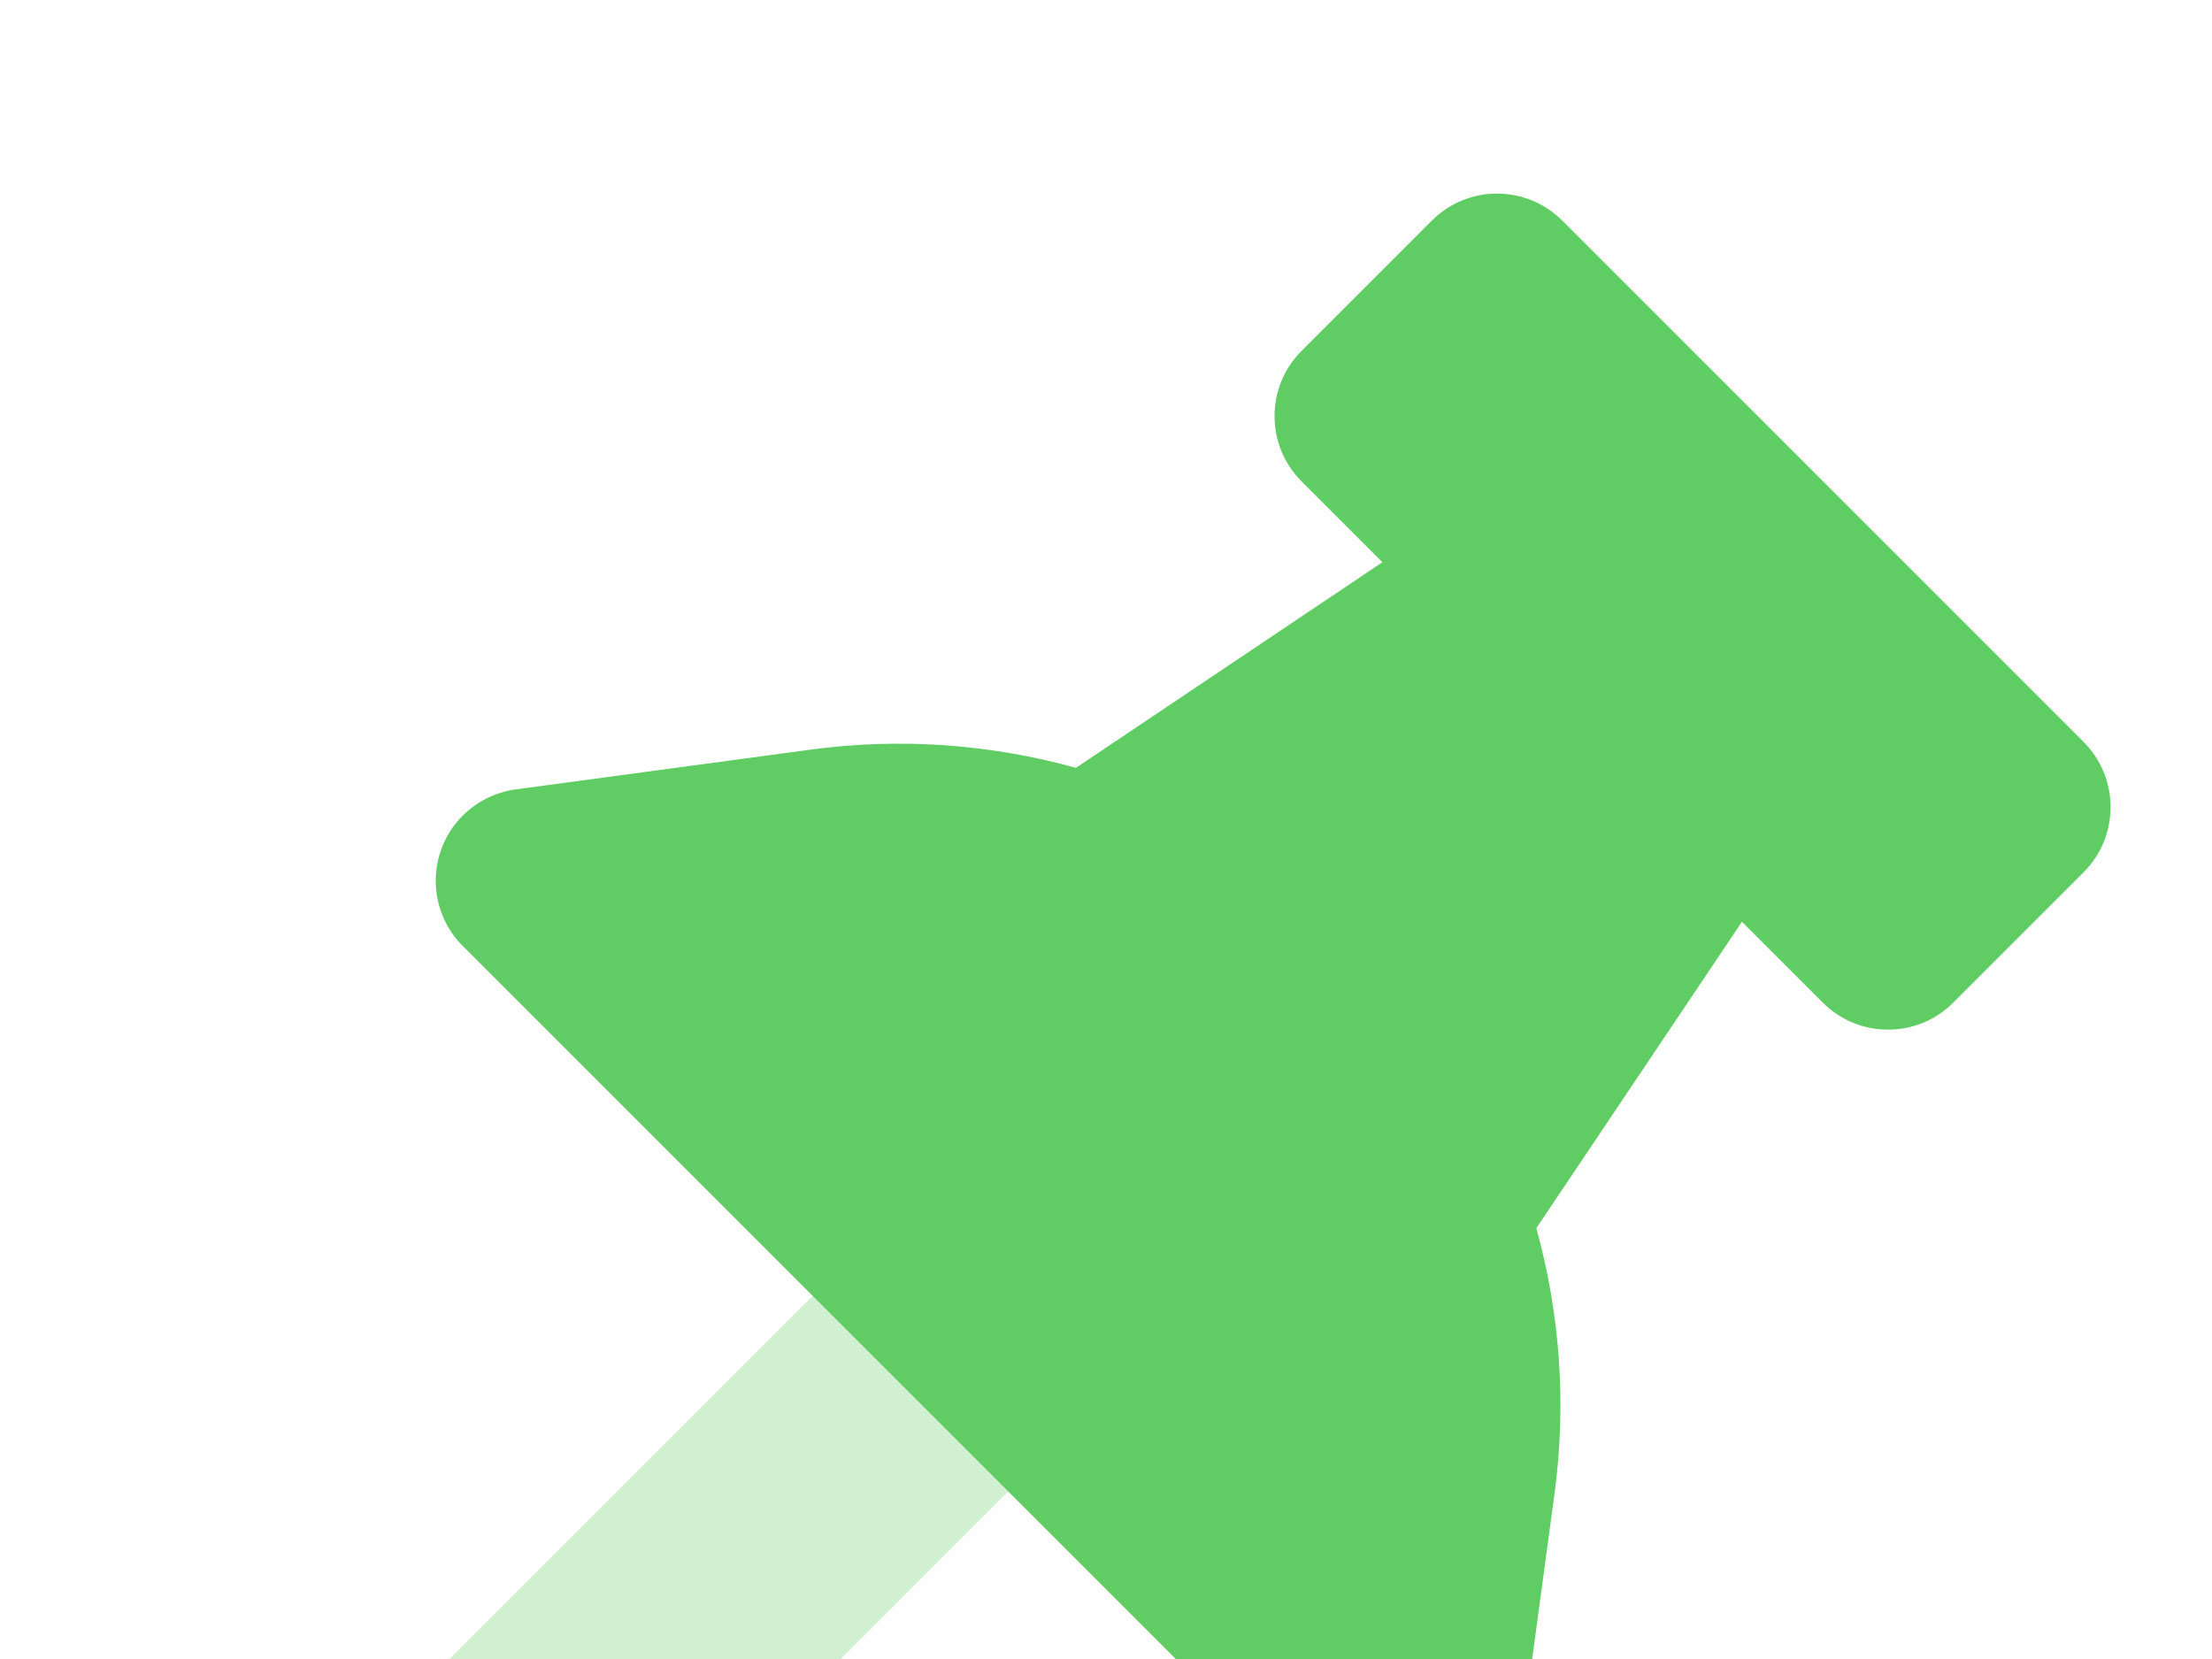
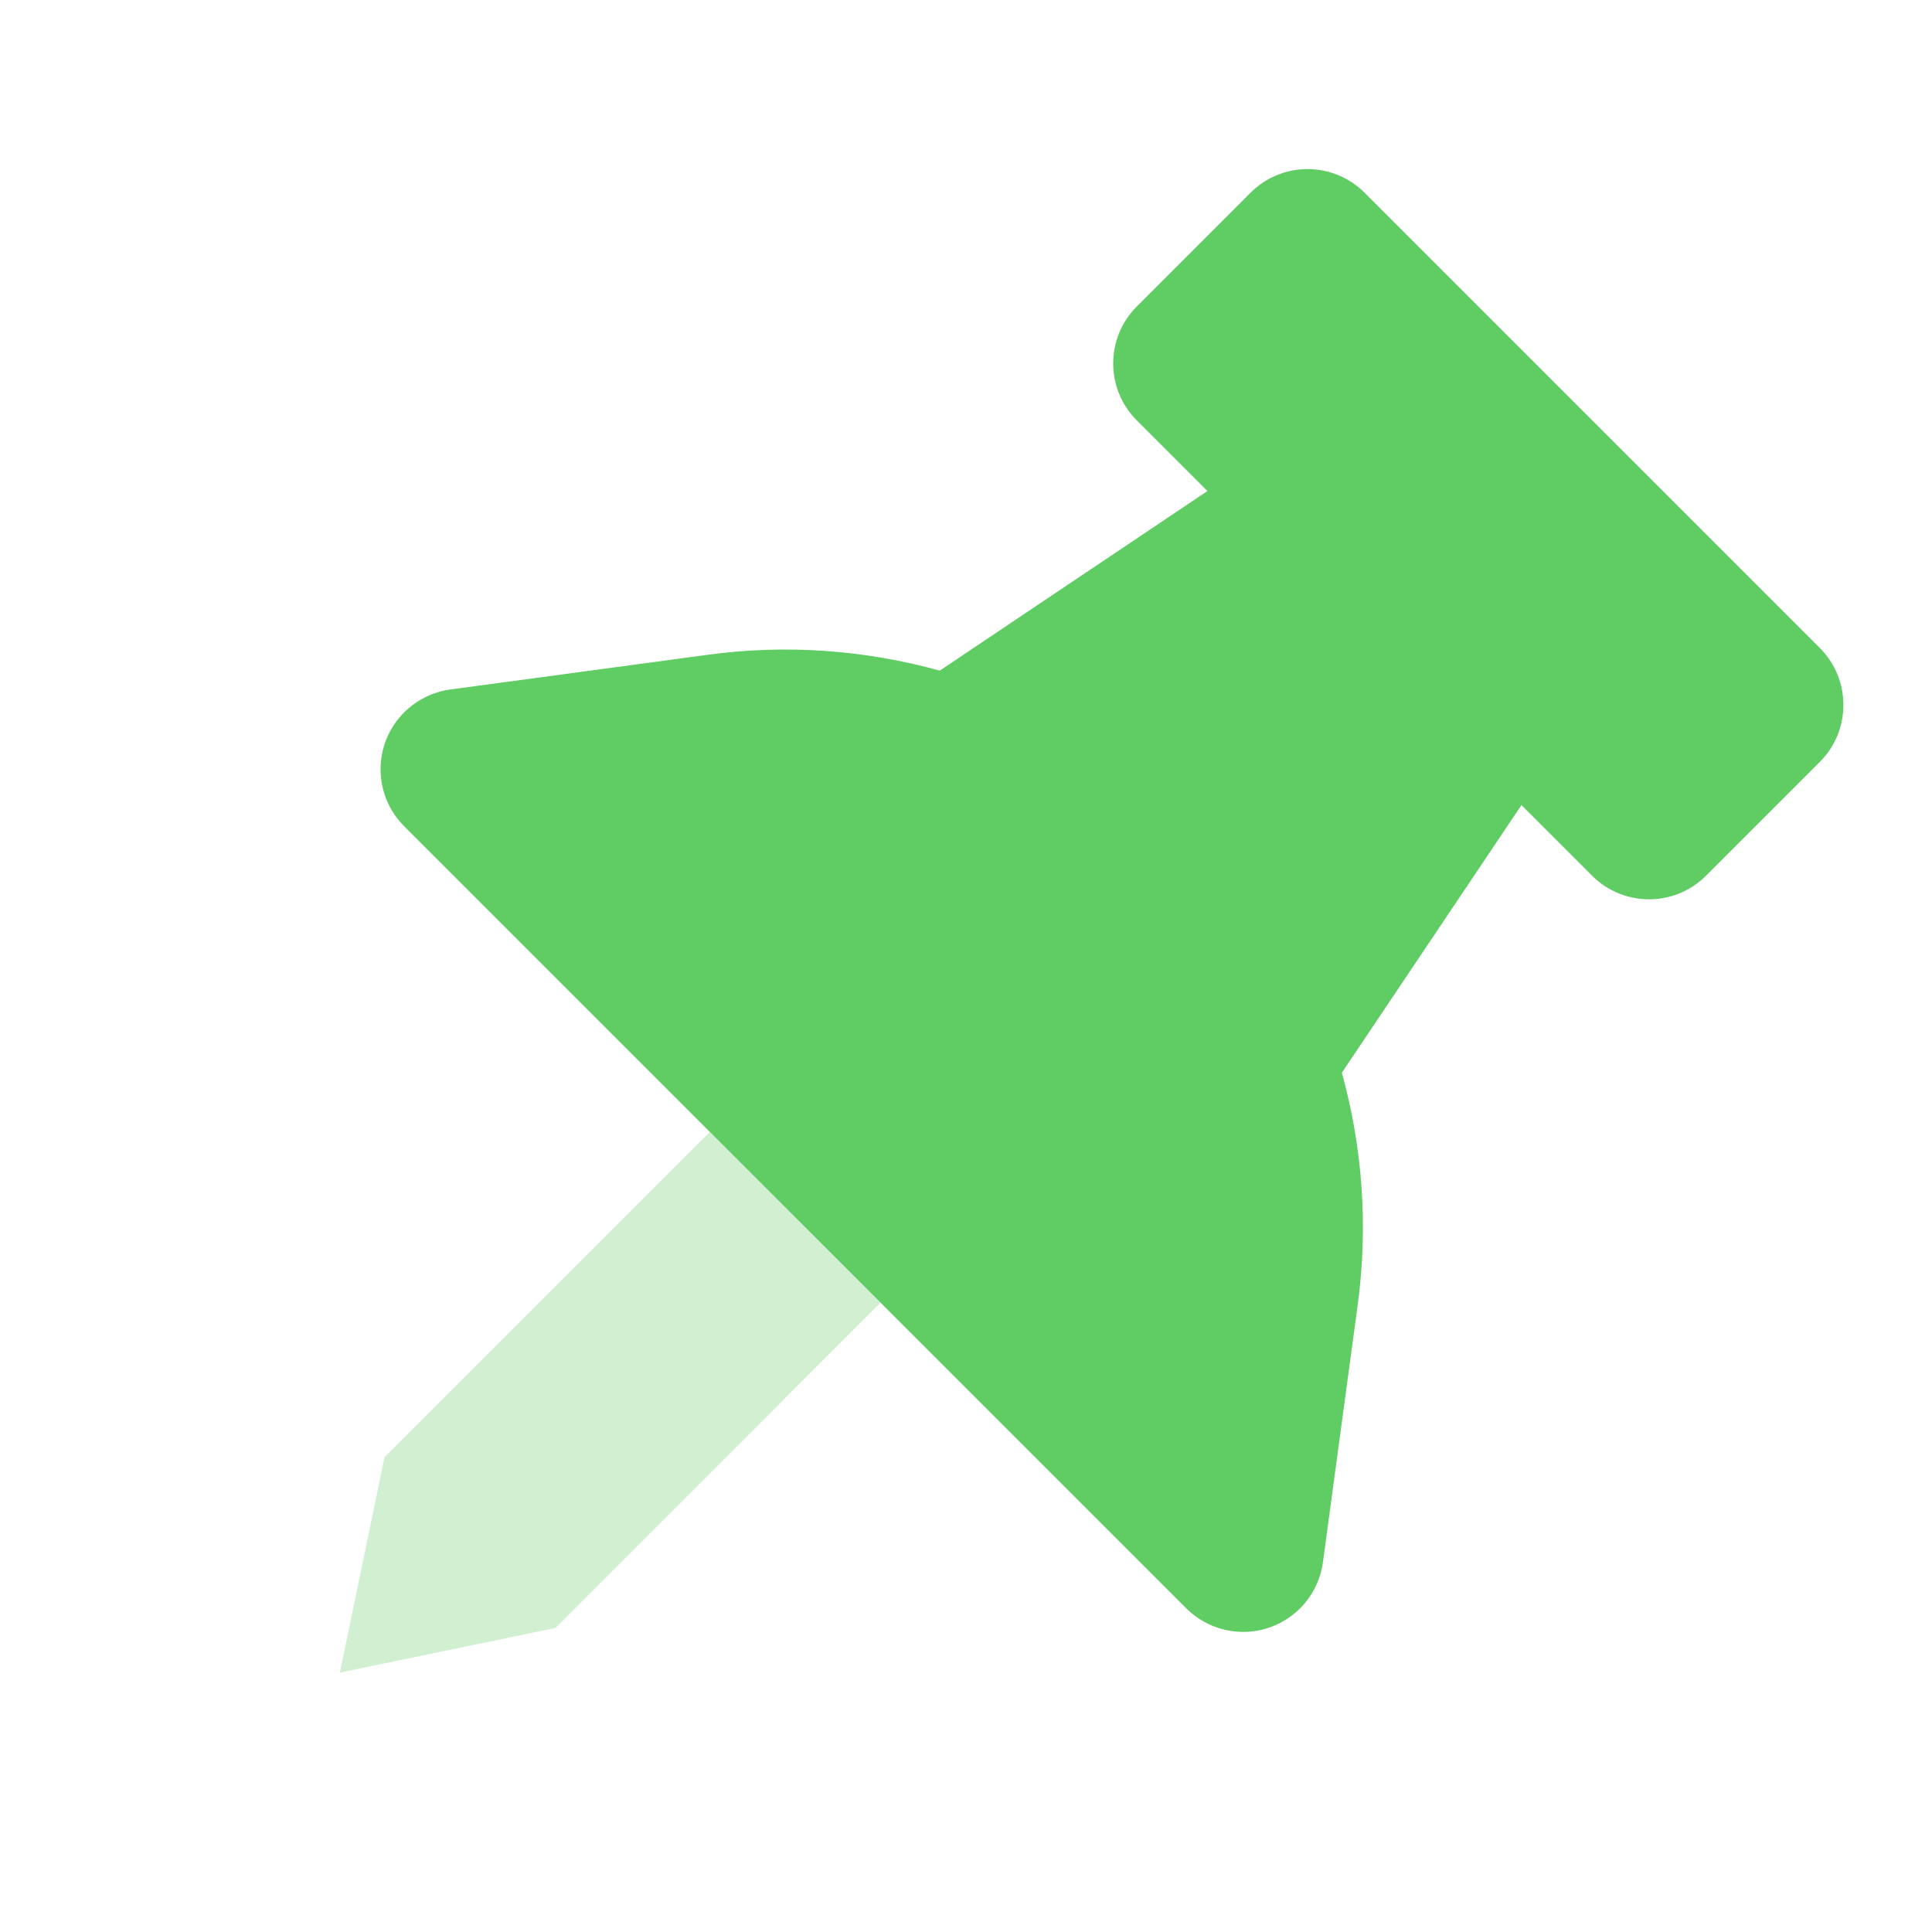
- <svg xmlns="http://www.w3.org/2000/svg" width="24" height="18" viewBox="0 0 24 18" fill="none">
+ <svg xmlns="http://www.w3.org/2000/svg" width="24" height="24" viewBox="0 0 24 24" fill="none">
  <path fill-rule="evenodd" clip-rule="evenodd" d="M11.674 8.331L14.999 6.1L14.121 5.222C13.731 4.831 13.731 4.198 14.121 3.808L15.536 2.393C15.926 2.003 16.559 2.003 16.95 2.393L22.607 8.05C22.997 8.441 22.997 9.074 22.607 9.464L21.192 10.879C20.802 11.269 20.169 11.269 19.778 10.879L18.9 10.001L16.669 13.326C16.926 14.252 16.998 15.232 16.866 16.209L16.434 19.406C16.36 19.953 15.857 20.337 15.309 20.263C15.093 20.233 14.891 20.134 14.736 19.979L5.021 10.264C4.63 9.873 4.63 9.24 5.021 8.849C5.176 8.695 5.377 8.595 5.594 8.565L8.791 8.134C9.768 8.001 10.748 8.074 11.674 8.331Z" fill="#60CC64" />
  <path opacity="0.3" fill-rule="evenodd" clip-rule="evenodd" d="M8.818 14.061L4.777 18.101L4.222 20.778L6.899 20.223L10.939 16.182L8.818 14.061Z" fill="#60CC64" />
</svg>
